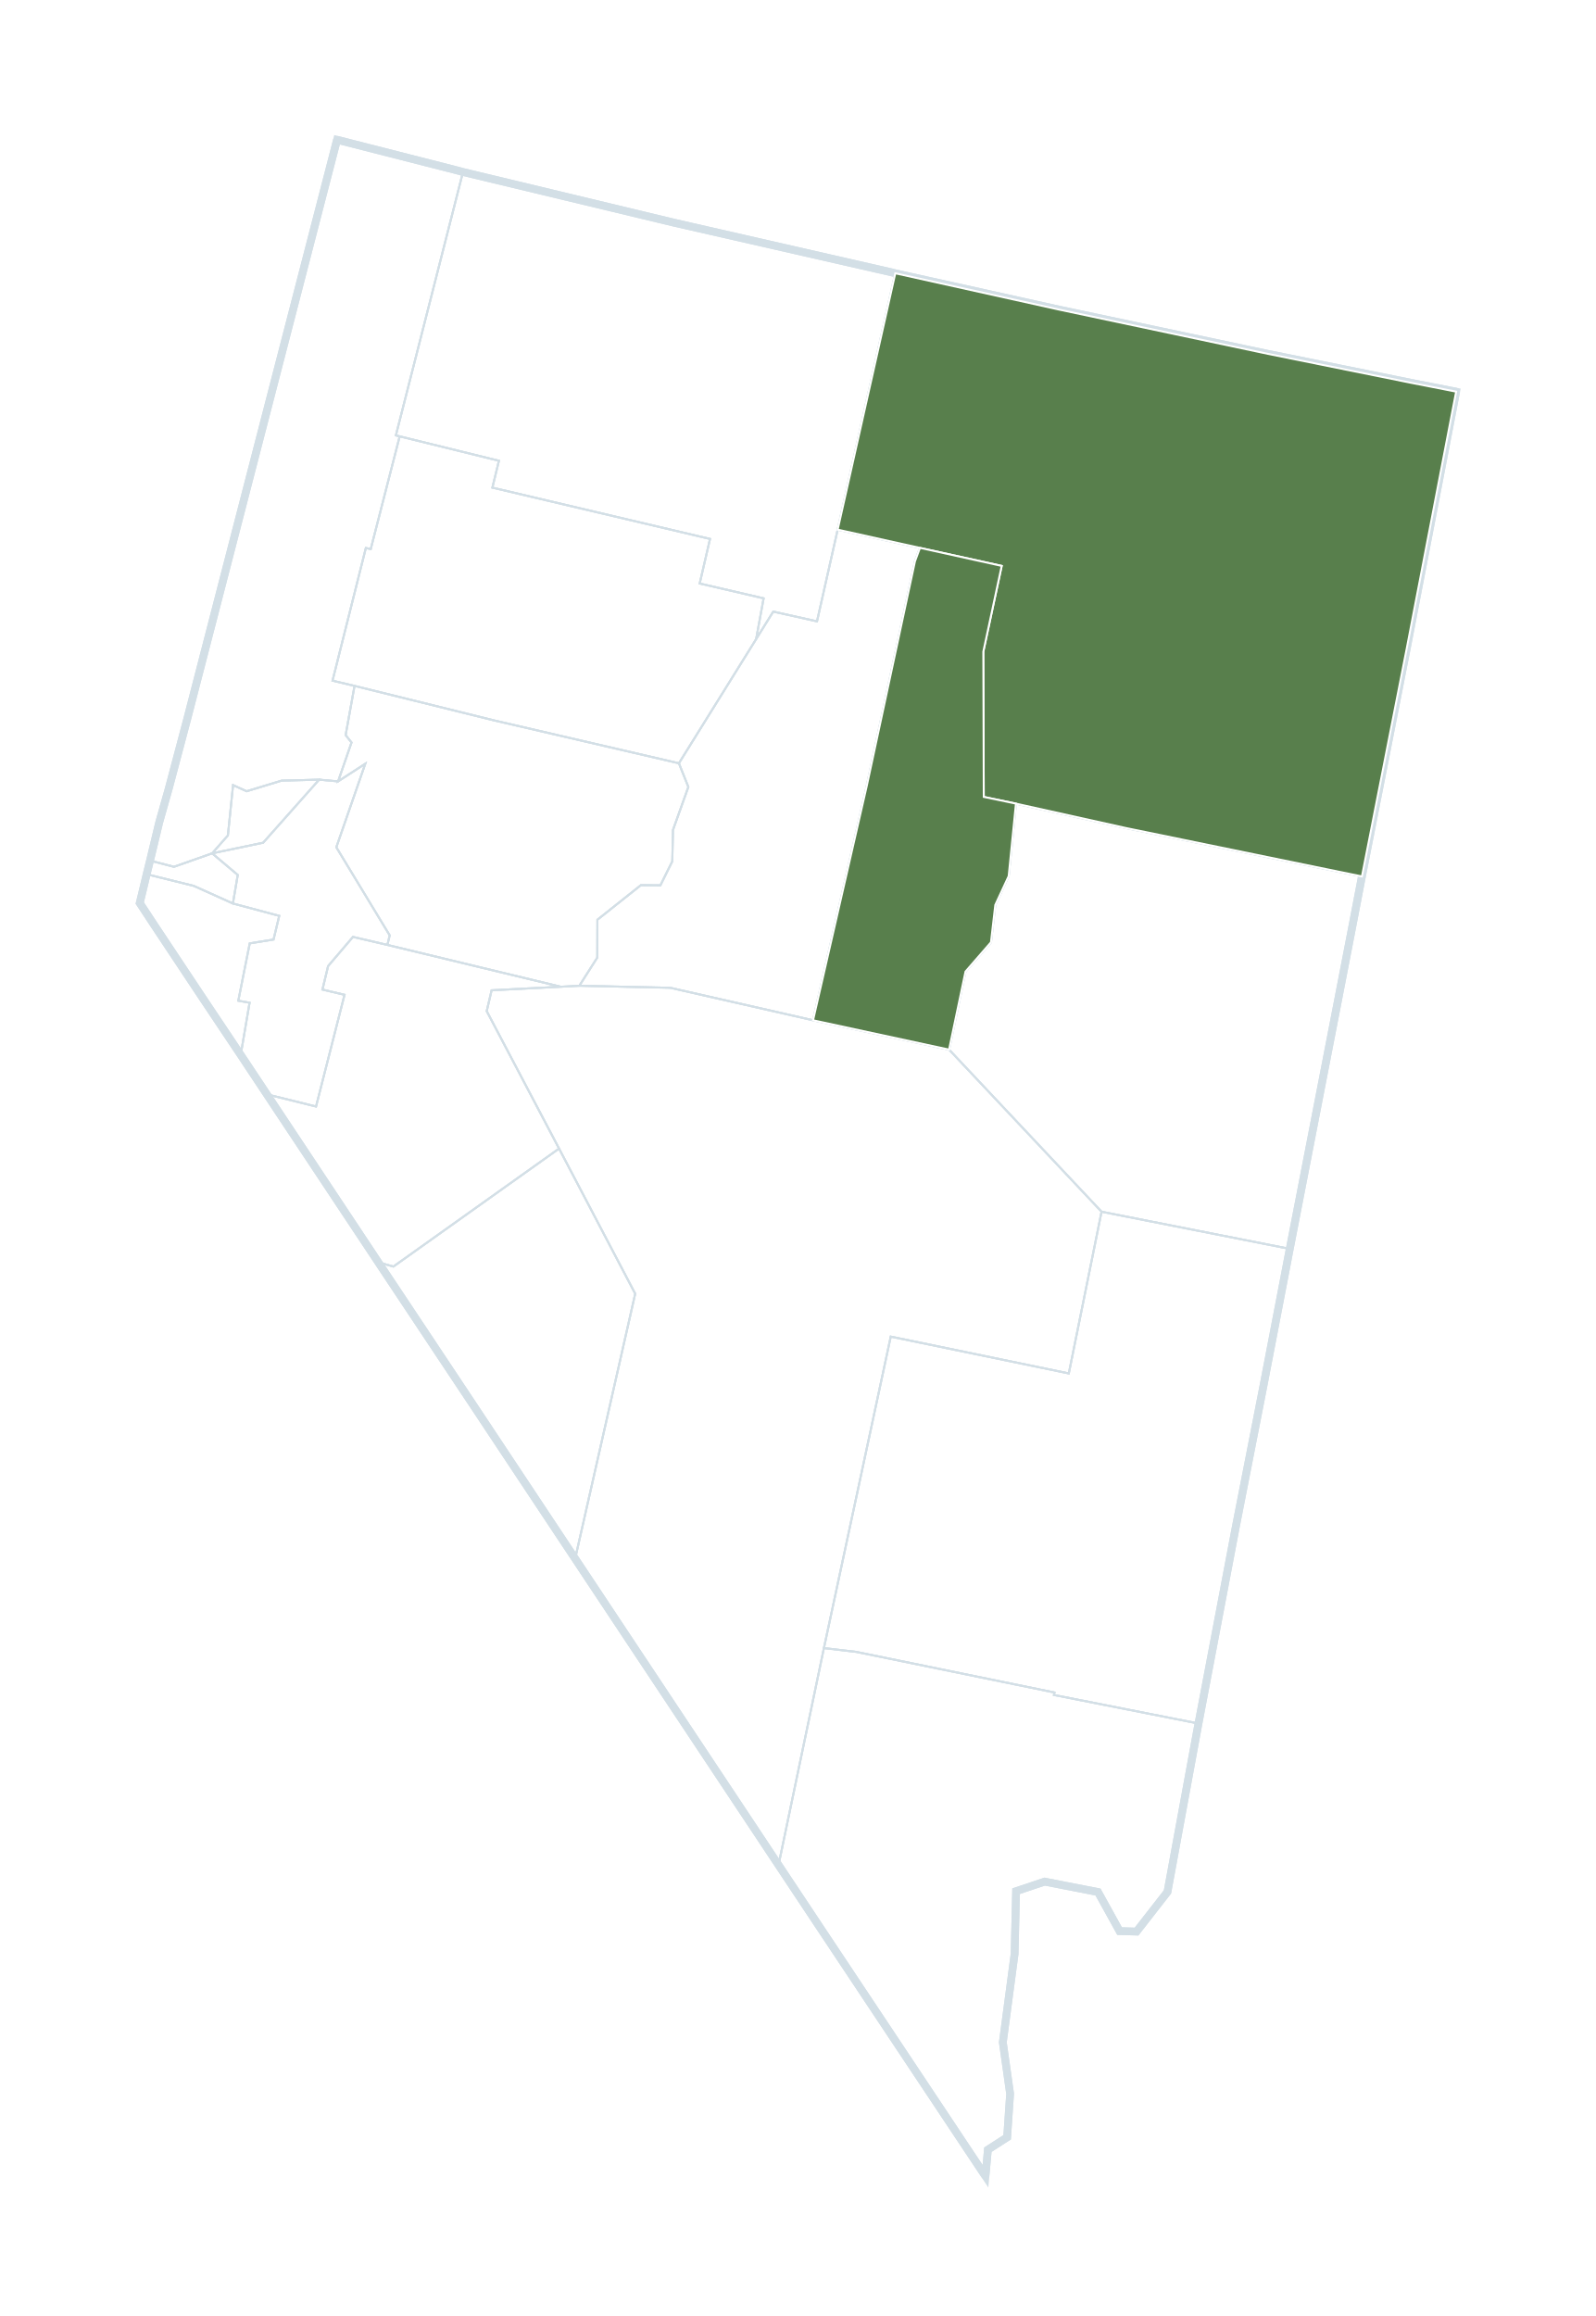
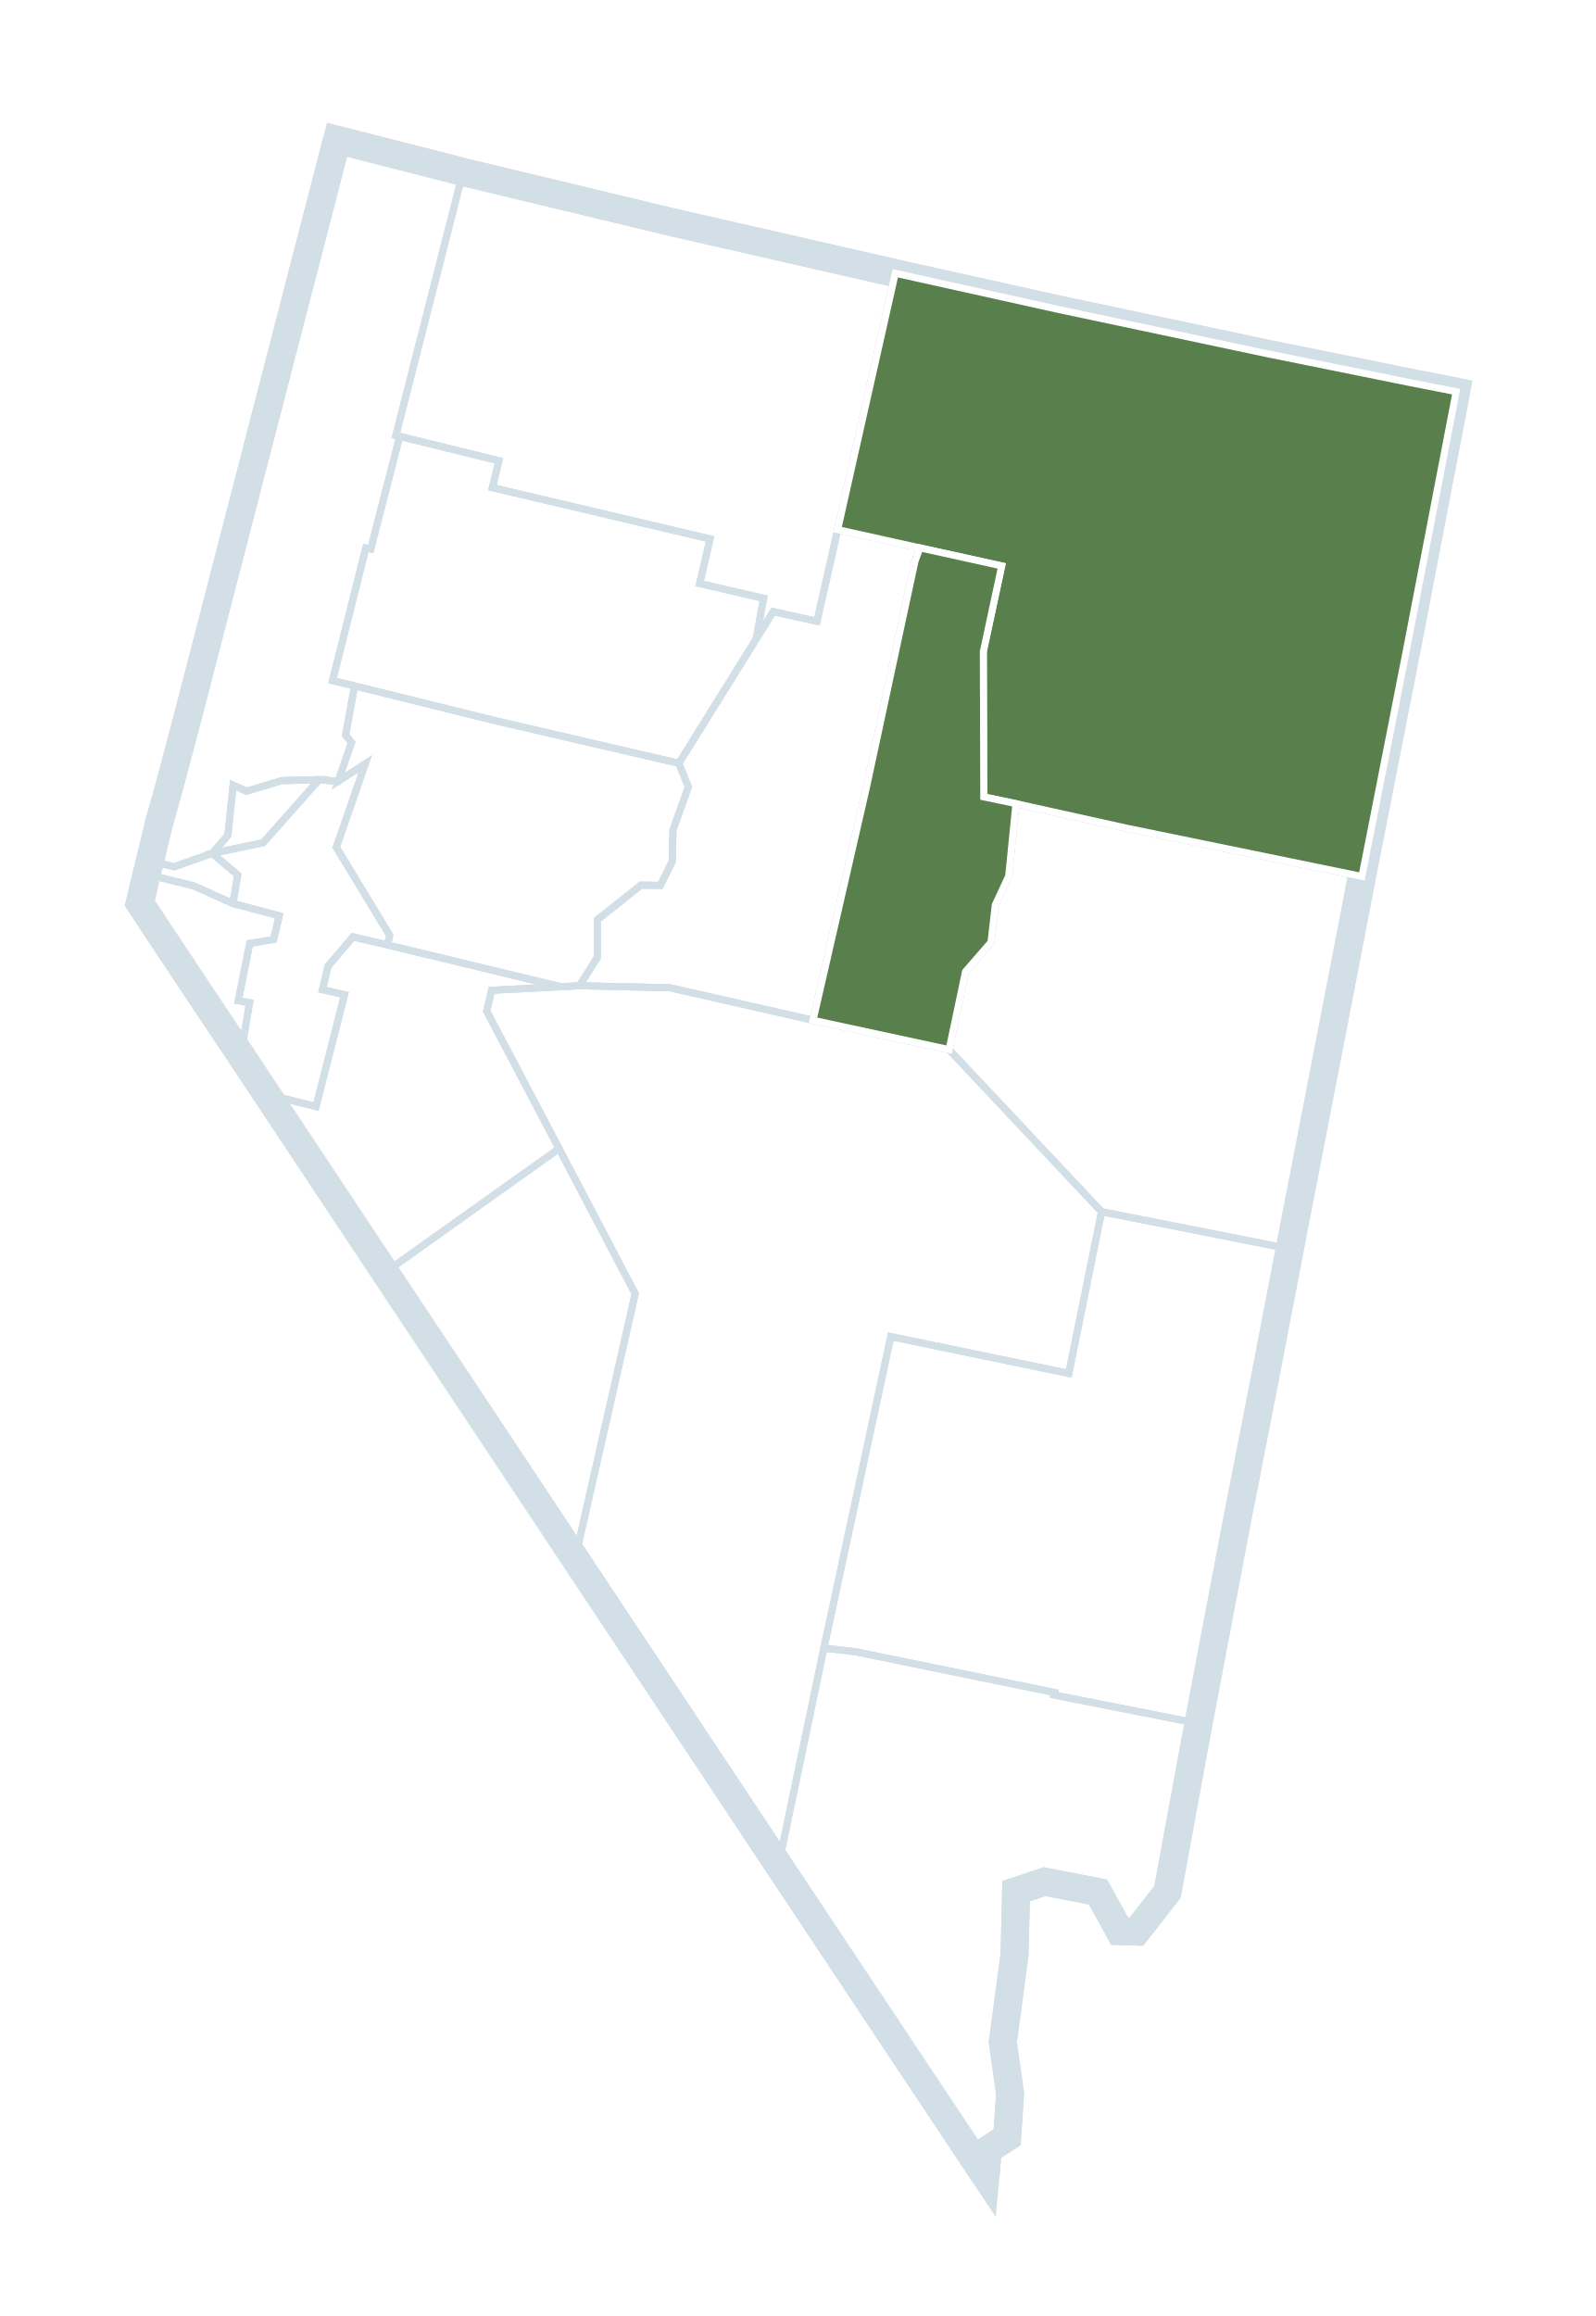
- <svg xmlns="http://www.w3.org/2000/svg" class="case_studies-map" viewBox="157.313 186.428 114.202 165.713" version="1.1" style="height:599px;text-align:center;perspective-origin:206.281px 299.5px;transform-origin:206.281px 299.5px;fill:rgba(0, 0, 0, 0);stroke:rgb(211, 223, 230);stroke-width:0.5px;">
+ <svg xmlns="http://www.w3.org/2000/svg" class="case_studies-map" viewBox="157.313 186.428 114.202 165.713" version="1.1" style="text-align:center;perspective-origin:206.281px 299.5px;transform-origin:206.281px 299.5px;fill:rgba(0, 0, 0, 0);stroke:rgb(211, 223, 230);stroke-width:0.5px;">
  <g data-url="us-topology.json" data-object="states" data-mesh="true" data-filter="id === 'NV'" class="js-loaded topology" data-type="Topology" style="height:auto;overflow-x:visible;overflow-y:visible;text-align:center;width:auto;perspective-origin:0px 0px;transform-origin:0px 0px;fill:rgba(0, 0, 0, 0);stroke:rgb(211, 223, 230);stroke-width:2px;">
    <path d="M190.445,198.734L205.547,202.361L221.262,205.948L221.381,205.983L233.105,208.582L248.037,211.746L258.257,213.813L261.514,214.452L257.98,232.821L254.772,249.138L254.022,253.042L252.719,259.766L249.608,275.787L249.237,277.721L247.727,285.574L245.755,295.637L243.629,306.835L243.075,309.748L240.857,321.796L238.643,324.636L237.43,324.6L235.885,321.806L232.069,321.061L230.024,321.745L229.918,326.228L229.075,332.558L229.596,336.241L229.384,339.354L228.006,340.241L227.833,342.142L215.848,324.125L213.024,319.872L198.47,297.952L190.982,286.669L184.384,276.746L176.409,264.729L174.537,261.907L171.818,257.839L168.343,252.609L167.313,251.042L167.611,249.806L167.808,248.979L168.049,248.005L168.712,245.248L169.388,242.857L170.716,237.853L177.61,211.198L181.431,196.428L189.962,198.604Z" id="NV" class="feature zoomed" style="height:auto;overflow-x:visible;overflow-y:visible;text-align:center;width:auto;perspective-origin:0px 0px;transform-origin:0px 0px;fill:rgba(0, 0, 0, 0);stroke:rgb(211, 223, 230);stroke-width:2px;vector-effect:non-scaling-stroke;" />
    <path d="M205.547,202.361L221.262,205.948M190.445,198.734L205.547,202.361M189.962,198.604L190.445,198.734M221.381,205.983L233.105,208.582L248.037,211.746M221.262,205.948L221.381,205.983M181.431,196.428L189.962,198.604M248.037,211.746L258.257,213.813M258.257,213.813L261.514,214.452M170.716,237.853L177.61,211.198L181.431,196.428M167.808,248.979L168.049,248.005L168.712,245.248M168.712,245.248L169.388,242.857M169.388,242.857L170.716,237.853M261.514,214.452L257.98,232.821L254.772,249.138L254.022,253.042L252.719,259.766M176.409,264.729L174.537,261.907M168.343,252.609L167.313,251.042L167.611,249.806L167.808,248.979M227.833,342.142L215.848,324.125L213.024,319.872L198.47,297.952M174.537,261.907L171.818,257.839M171.818,257.839L168.343,252.609M198.47,297.952L190.982,286.669L184.384,276.746L176.409,264.729M252.719,259.766L249.608,275.787L249.237,277.721L247.727,285.574M247.727,285.574L245.755,295.637M245.755,295.637L243.629,306.835M243.629,306.835L243.075,309.748M243.075,309.748L240.857,321.796L238.643,324.636L237.43,324.6L235.885,321.806L232.069,321.061L230.024,321.745L229.918,326.228L229.075,332.558L229.596,336.241L229.384,339.354L228.006,340.241L227.833,342.142" class="mesh" style="height:auto;overflow-x:visible;overflow-y:visible;text-align:center;width:auto;perspective-origin:0px 0px;transform-origin:0px 0px;fill:rgba(0, 0, 0, 0);stroke:rgb(211, 223, 230);stroke-width:2px;vector-effect:non-scaling-stroke;" />
  </g>
  <g data-url="us-topology.json" data-object="counties" data-filter="properties.state === 'NV'" data-mesh="true" class="js-loaded topology" data-type="Topology" style="height:auto;overflow-x:visible;overflow-y:visible;text-align:center;width:auto;perspective-origin:0px 0px;transform-origin:0px 0px;fill:rgba(0, 0, 0, 0);stroke:rgb(211, 223, 230);stroke-width:0.5px;">
    <path d="M217.257,224.323L215.777,230.886L212.646,230.189L211.422,232.157L211.958,229.24L207.383,228.178L208.122,224.988L192.547,221.318L193.016,219.397L185.914,217.65L185.641,217.582L190.445,198.734L205.547,202.361L221.262,205.949L221.381,205.983Z" id="32013" class="feature" style="height:auto;overflow-x:visible;overflow-y:visible;text-align:center;width:auto;perspective-origin:0px 0px;transform-origin:0px 0px;fill:rgba(0, 0, 0, 0);stroke:rgb(211, 223, 230);stroke-width:0.5px;vector-effect:non-scaling-stroke;" />
    <path d="M258.257,213.813L261.514,214.452L257.98,232.822L254.772,249.138L237.903,245.677L230.013,243.928L227.711,243.448L227.679,233.054L228.995,226.919L223.145,225.63L217.257,224.323L221.381,205.983L233.105,208.582L248.037,211.746Z" id="32007" class="feature" style="height:auto;overflow-x:visible;overflow-y:visible;text-align:center;width:auto;perspective-origin:0px 0px;transform-origin:0px 0px;fill:rgba(0, 0, 0, 0);stroke:rgb(211, 223, 230);stroke-width:0.5px;vector-effect:non-scaling-stroke;" />
    <path d="M185.914,217.65L183.843,225.715L183.493,225.637L181.109,235.131L182.683,235.504L182.047,239.024L182.467,239.556L181.507,242.336L180.151,242.213L177.464,242.284L174.964,243.043L173.992,242.605L173.621,246.204L172.494,247.486L169.763,248.449L168.049,248.005L168.712,245.248L169.388,242.858L170.716,237.853L177.61,211.198L181.43,196.429L189.962,198.604L190.445,198.734L185.641,217.582Z" id="32031" class="feature" style="height:auto;overflow-x:visible;overflow-y:visible;text-align:center;width:auto;perspective-origin:0px 0px;transform-origin:0px 0px;fill:rgba(0, 0, 0, 0);stroke:rgb(211, 223, 230);stroke-width:0.5px;vector-effect:non-scaling-stroke;" />
    <path d="M230.013,243.928L229.493,249.115L228.534,251.182L228.226,253.85L226.404,255.945L225.228,261.527L215.496,259.429L219.328,242.715L222.789,226.591L223.145,225.63L228.995,226.919L227.679,233.054L227.711,243.448Z" id="32011" class="feature" style="height:auto;overflow-x:visible;overflow-y:visible;text-align:center;width:auto;perspective-origin:0px 0px;transform-origin:0px 0px;fill:rgba(0, 0, 0, 0);stroke:rgb(211, 223, 230);stroke-width:0.5px;vector-effect:non-scaling-stroke;" />
    <path d="M223.145,225.63L222.789,226.591L219.328,242.715L215.496,259.429L205.271,257.104L198.771,256.959L200.054,254.945L200.063,252.236L203.174,249.763L204.569,249.776L205.422,248.056L205.471,245.814L206.571,242.736L205.895,241.041L211.422,232.157L212.646,230.189L215.777,230.886L217.257,224.323Z" id="32015" class="feature" style="height:auto;overflow-x:visible;overflow-y:visible;text-align:center;width:auto;perspective-origin:0px 0px;transform-origin:0px 0px;fill:rgba(0, 0, 0, 0);stroke:rgb(211, 223, 230);stroke-width:0.5px;vector-effect:non-scaling-stroke;" />
    <path d="M211.422,232.157L205.895,241.041L192.646,237.968L182.683,235.504L181.109,235.131L183.493,225.637L183.843,225.715L185.914,217.65L193.016,219.397L192.547,221.318L208.122,224.988L207.383,228.178L211.958,229.24Z" id="32027" class="feature" style="height:auto;overflow-x:visible;overflow-y:visible;text-align:center;width:auto;perspective-origin:0px 0px;transform-origin:0px 0px;fill:rgba(0, 0, 0, 0);stroke:rgb(211, 223, 230);stroke-width:0.5px;vector-effect:non-scaling-stroke;" />
    <path d="M254.772,249.138L254.022,253.042L252.719,259.766L249.608,275.787L236.14,273.128L225.228,261.527L226.404,255.945L228.226,253.85L228.534,251.182L229.493,249.115L230.013,243.928L237.903,245.677Z" id="32033" class="feature" style="height:auto;overflow-x:visible;overflow-y:visible;text-align:center;width:auto;perspective-origin:0px 0px;transform-origin:0px 0px;fill:rgba(0, 0, 0, 0);stroke:rgb(211, 223, 230);stroke-width:0.5px;vector-effect:non-scaling-stroke;" />
    <path d="M205.895,241.041L206.571,242.736L205.471,245.814L205.422,248.056L204.569,249.776L203.174,249.763L200.063,252.236L200.054,254.945L198.771,256.959L197.442,257.031L185.036,254.039L185.198,253.353L181.38,247.051L183.453,241.074L181.507,242.336L182.467,239.556L182.047,239.024L182.683,235.504L192.646,237.968Z" id="32001" class="feature" style="height:auto;overflow-x:visible;overflow-y:visible;text-align:center;width:auto;perspective-origin:0px 0px;transform-origin:0px 0px;fill:rgba(0, 0, 0, 0);stroke:rgb(211, 223, 230);stroke-width:0.5px;vector-effect:non-scaling-stroke;" />
    <path d="M185.036,254.039L182.571,253.464L180.792,255.552L180.387,257.234L181.967,257.607L179.928,265.6L176.409,264.729L174.537,261.907L175.173,258.174L174.366,258.031L175.185,253.927L176.887,253.654L177.295,251.958L173.979,251.074L174.326,249.031L172.494,247.486L176.144,246.725L180.151,242.213L181.507,242.336L183.453,241.074L181.38,247.051L185.198,253.353Z" id="32019" class="feature" style="height:auto;overflow-x:visible;overflow-y:visible;text-align:center;width:auto;perspective-origin:0px 0px;transform-origin:0px 0px;fill:rgba(0, 0, 0, 0);stroke:rgb(211, 223, 230);stroke-width:0.5px;vector-effect:non-scaling-stroke;" />
    <path d="M172.494,247.486L173.621,246.204L173.992,242.605L174.964,243.043L177.464,242.284L180.151,242.213L176.144,246.725Z" id="32029" class="feature" style="height:auto;overflow-x:visible;overflow-y:visible;text-align:center;width:auto;perspective-origin:0px 0px;transform-origin:0px 0px;fill:rgba(0, 0, 0, 0);stroke:rgb(211, 223, 230);stroke-width:0.5px;vector-effect:non-scaling-stroke;" />
    <path d="M173.979,251.074L171.178,249.814L167.808,248.98L168.049,248.005L169.763,248.449L172.494,247.486L174.326,249.031Z" id="32510" class="feature" style="height:auto;overflow-x:visible;overflow-y:visible;text-align:center;width:auto;perspective-origin:0px 0px;transform-origin:0px 0px;fill:rgba(0, 0, 0, 0);stroke:rgb(211, 223, 230);stroke-width:0.5px;vector-effect:non-scaling-stroke;" />
    <path d="M215.496,259.429L225.228,261.527L236.14,273.128L233.796,284.698L221.055,282.064L216.272,304.351L213.024,319.873L198.47,297.952L202.768,278.996L197.319,268.61L192.142,258.776L192.492,257.285L197.442,257.031L198.771,256.959L205.271,257.104Z" id="32023" class="feature" style="height:auto;overflow-x:visible;overflow-y:visible;text-align:center;width:auto;perspective-origin:0px 0px;transform-origin:0px 0px;fill:rgba(0, 0, 0, 0);stroke:rgb(211, 223, 230);stroke-width:0.5px;vector-effect:non-scaling-stroke;" />
    <path d="M173.979,251.074L177.295,251.958L176.887,253.654L175.185,253.927L174.366,258.031L175.173,258.174L174.537,261.907L171.818,257.839L168.343,252.61L167.313,251.042L167.611,249.806L167.808,248.98L171.178,249.814Z" id="32005" class="feature" style="height:auto;overflow-x:visible;overflow-y:visible;text-align:center;width:auto;perspective-origin:0px 0px;transform-origin:0px 0px;fill:rgba(0, 0, 0, 0);stroke:rgb(211, 223, 230);stroke-width:0.5px;vector-effect:non-scaling-stroke;" />
    <path d="M197.442,257.031L192.492,257.285L192.142,258.776L197.319,268.61L185.463,277.053L184.384,276.746L176.409,264.729L179.928,265.6L181.967,257.607L180.387,257.234L180.792,255.552L182.571,253.464L185.036,254.039Z" id="32021" class="feature" style="height:auto;overflow-x:visible;overflow-y:visible;text-align:center;width:auto;perspective-origin:0px 0px;transform-origin:0px 0px;fill:rgba(0, 0, 0, 0);stroke:rgb(211, 223, 230);stroke-width:0.5px;vector-effect:non-scaling-stroke;" />
    <path d="M249.608,275.787L249.236,277.722L247.727,285.574L245.755,295.637L243.629,306.835L243.075,309.748L232.733,307.706L232.769,307.528L218.582,304.622L216.272,304.351L221.055,282.064L233.796,284.698L236.14,273.128Z" id="32017" class="feature" style="height:auto;overflow-x:visible;overflow-y:visible;text-align:center;width:auto;perspective-origin:0px 0px;transform-origin:0px 0px;fill:rgba(0, 0, 0, 0);stroke:rgb(211, 223, 230);stroke-width:0.5px;vector-effect:non-scaling-stroke;" />
    <path d="M198.47,297.952L190.982,286.669L184.384,276.746L185.463,277.053L197.319,268.61L202.768,278.996Z" id="32009" class="feature" style="height:auto;overflow-x:visible;overflow-y:visible;text-align:center;width:auto;perspective-origin:0px 0px;transform-origin:0px 0px;fill:rgba(0, 0, 0, 0);stroke:rgb(211, 223, 230);stroke-width:0.5px;vector-effect:non-scaling-stroke;" />
    <path d="M243.075,309.748L240.857,321.796L238.643,324.636L237.43,324.6L235.885,321.806L232.069,321.061L230.024,321.746L229.918,326.229L229.075,332.558L229.596,336.241L229.384,339.354L228.006,340.241L227.833,342.142L215.848,324.126L213.024,319.873L216.272,304.351L218.582,304.622L232.769,307.528L232.733,307.706Z" id="32003" class="feature" style="height:auto;overflow-x:visible;overflow-y:visible;text-align:center;width:auto;perspective-origin:0px 0px;transform-origin:0px 0px;fill:rgba(0, 0, 0, 0);stroke:rgb(211, 223, 230);stroke-width:0.5px;vector-effect:non-scaling-stroke;" />
    <path d="M205.547,202.361L221.262,205.949M185.914,217.65L185.641,217.582L190.445,198.734L205.547,202.361M189.962,198.604L190.445,198.734M221.381,205.983L233.105,208.582L248.037,211.746M181.43,196.429L189.962,198.604M248.037,211.746L258.257,213.813M258.257,213.813L261.514,214.452M205.895,241.041L211.422,232.157M211.422,232.157L211.958,229.24L207.383,228.178L208.122,224.988L192.547,221.318L193.016,219.397L185.914,217.65M223.145,225.63L217.257,224.323M254.772,249.138L237.903,245.677L230.013,243.928M215.496,259.429L219.328,242.715L222.789,226.591L223.145,225.63M170.716,237.853L177.61,211.198L181.43,196.429M205.895,241.041L192.646,237.968L182.683,235.504M185.036,254.039L185.198,253.353L181.38,247.051L183.453,241.074L181.507,242.336M172.494,247.486L176.144,246.725L180.151,242.213M173.979,251.074L174.326,249.031L172.494,247.486M172.494,247.486L169.763,248.449L168.049,248.005M173.979,251.074L171.178,249.814L167.808,248.98L168.049,248.005L168.712,245.248M168.712,245.248L169.388,242.858M169.388,242.858L170.716,237.853M236.14,273.128L225.228,261.527M225.228,261.527L215.496,259.429M215.496,259.429L205.271,257.104L198.771,256.959M198.771,256.959L200.054,254.945L200.063,252.236L203.174,249.763L204.569,249.776L205.422,248.056L205.471,245.814L206.571,242.736L205.895,241.041M261.514,214.452L257.98,232.822L254.772,249.138L254.022,253.042L252.719,259.766M249.608,275.787L236.14,273.128M197.319,268.61L192.142,258.776L192.492,257.285L197.442,257.031M197.442,257.031L185.036,254.039M198.47,297.952L190.982,286.669L184.384,276.746L176.409,264.729M176.409,264.729L174.537,261.907M174.537,261.907L175.173,258.174L174.366,258.031L175.185,253.927L176.887,253.654L177.295,251.958L173.979,251.074M168.343,252.61L167.313,251.042L167.611,249.806L167.808,248.98M243.075,309.748L232.733,307.706L232.769,307.528L218.582,304.622L216.272,304.351M216.272,304.351L213.024,319.873M227.833,342.142L215.848,324.126L213.024,319.873L198.47,297.952M198.47,297.952L202.768,278.996L197.319,268.61M174.537,261.907L171.818,257.839M171.818,257.839L168.343,252.61M197.319,268.61L185.463,277.053L184.384,276.746M252.719,259.766L249.608,275.787L249.236,277.722L247.727,285.574M247.727,285.574L245.755,295.637M245.755,295.637L243.629,306.835M243.629,306.835L243.075,309.748M243.075,309.748L240.857,321.796L238.643,324.636L237.43,324.6L235.885,321.806L232.069,321.061L230.024,321.746L229.918,326.229L229.075,332.558L229.596,336.241L229.384,339.354L228.006,340.241L227.833,342.142M221.262,205.949L221.381,205.983L217.257,224.323M217.257,224.323L215.777,230.886L212.646,230.189L211.422,232.157M230.013,243.928L229.493,249.115L228.534,251.182L228.226,253.85L226.404,255.945L225.228,261.527M182.683,235.504L182.047,239.024L182.467,239.556L181.507,242.336M181.507,242.336L180.151,242.213M180.151,242.213L177.464,242.284L174.964,243.043L173.992,242.605L173.621,246.204L172.494,247.486M230.013,243.928L227.711,243.448L227.679,233.054L228.995,226.919L223.145,225.63M185.914,217.65L183.843,225.715L183.493,225.637L181.109,235.131L182.683,235.504M198.771,256.959L197.442,257.031M185.036,254.039L182.571,253.464L180.792,255.552L180.387,257.234L181.967,257.607L179.928,265.6L176.409,264.729M236.14,273.128L233.796,284.698L221.055,282.064L216.272,304.351" class="mesh" style="height:auto;overflow-x:visible;overflow-y:visible;text-align:center;width:auto;perspective-origin:0px 0px;transform-origin:0px 0px;fill:rgba(0, 0, 0, 0);stroke:rgb(211, 223, 230);stroke-width:0.5px;vector-effect:non-scaling-stroke;" />
  </g>
  <g data-url="us-topology.json" data-object="counties" data-filter="properties.state === 'NV' &amp;&amp; properties.name.match(/Elko|Eureka/)" class="case_studies-selected_counties js-loaded topology" data-type="Topology" style="height:auto;overflow-x:visible;overflow-y:visible;text-align:center;width:auto;perspective-origin:0px 0px;transform-origin:0px 0px;fill:rgba(0, 0, 0, 0);stroke:rgb(211, 223, 230);stroke-width:0.5px;">
    <path d="M258.257,213.813L261.514,214.452L257.979,232.823L254.772,249.138L237.903,245.677L230.013,243.928L227.711,243.448L227.679,233.054L228.994,226.92L223.145,225.63L217.257,224.323L221.381,205.983L233.105,208.582L248.037,211.746Z" id="32007" class="feature" style="height:auto;overflow-x:visible;overflow-y:visible;text-align:center;width:auto;perspective-origin:0px 0px;transform-origin:0px 0px;fill:rgb(88, 127, 76);stroke:rgb(255, 255, 255);stroke-width:0.5px;vector-effect:non-scaling-stroke;" />
    <path d="M230.013,243.928L229.493,249.115L228.534,251.182L228.225,253.851L226.404,255.945L225.228,261.527L215.496,259.429L219.328,242.715L222.789,226.591L223.145,225.63L228.994,226.92L227.679,233.054L227.711,243.448Z" id="32011" class="feature" style="height:auto;overflow-x:visible;overflow-y:visible;text-align:center;width:auto;perspective-origin:0px 0px;transform-origin:0px 0px;fill:rgb(88, 127, 76);stroke:rgb(255, 255, 255);stroke-width:0.5px;vector-effect:non-scaling-stroke;" />
  </g>
</svg>
